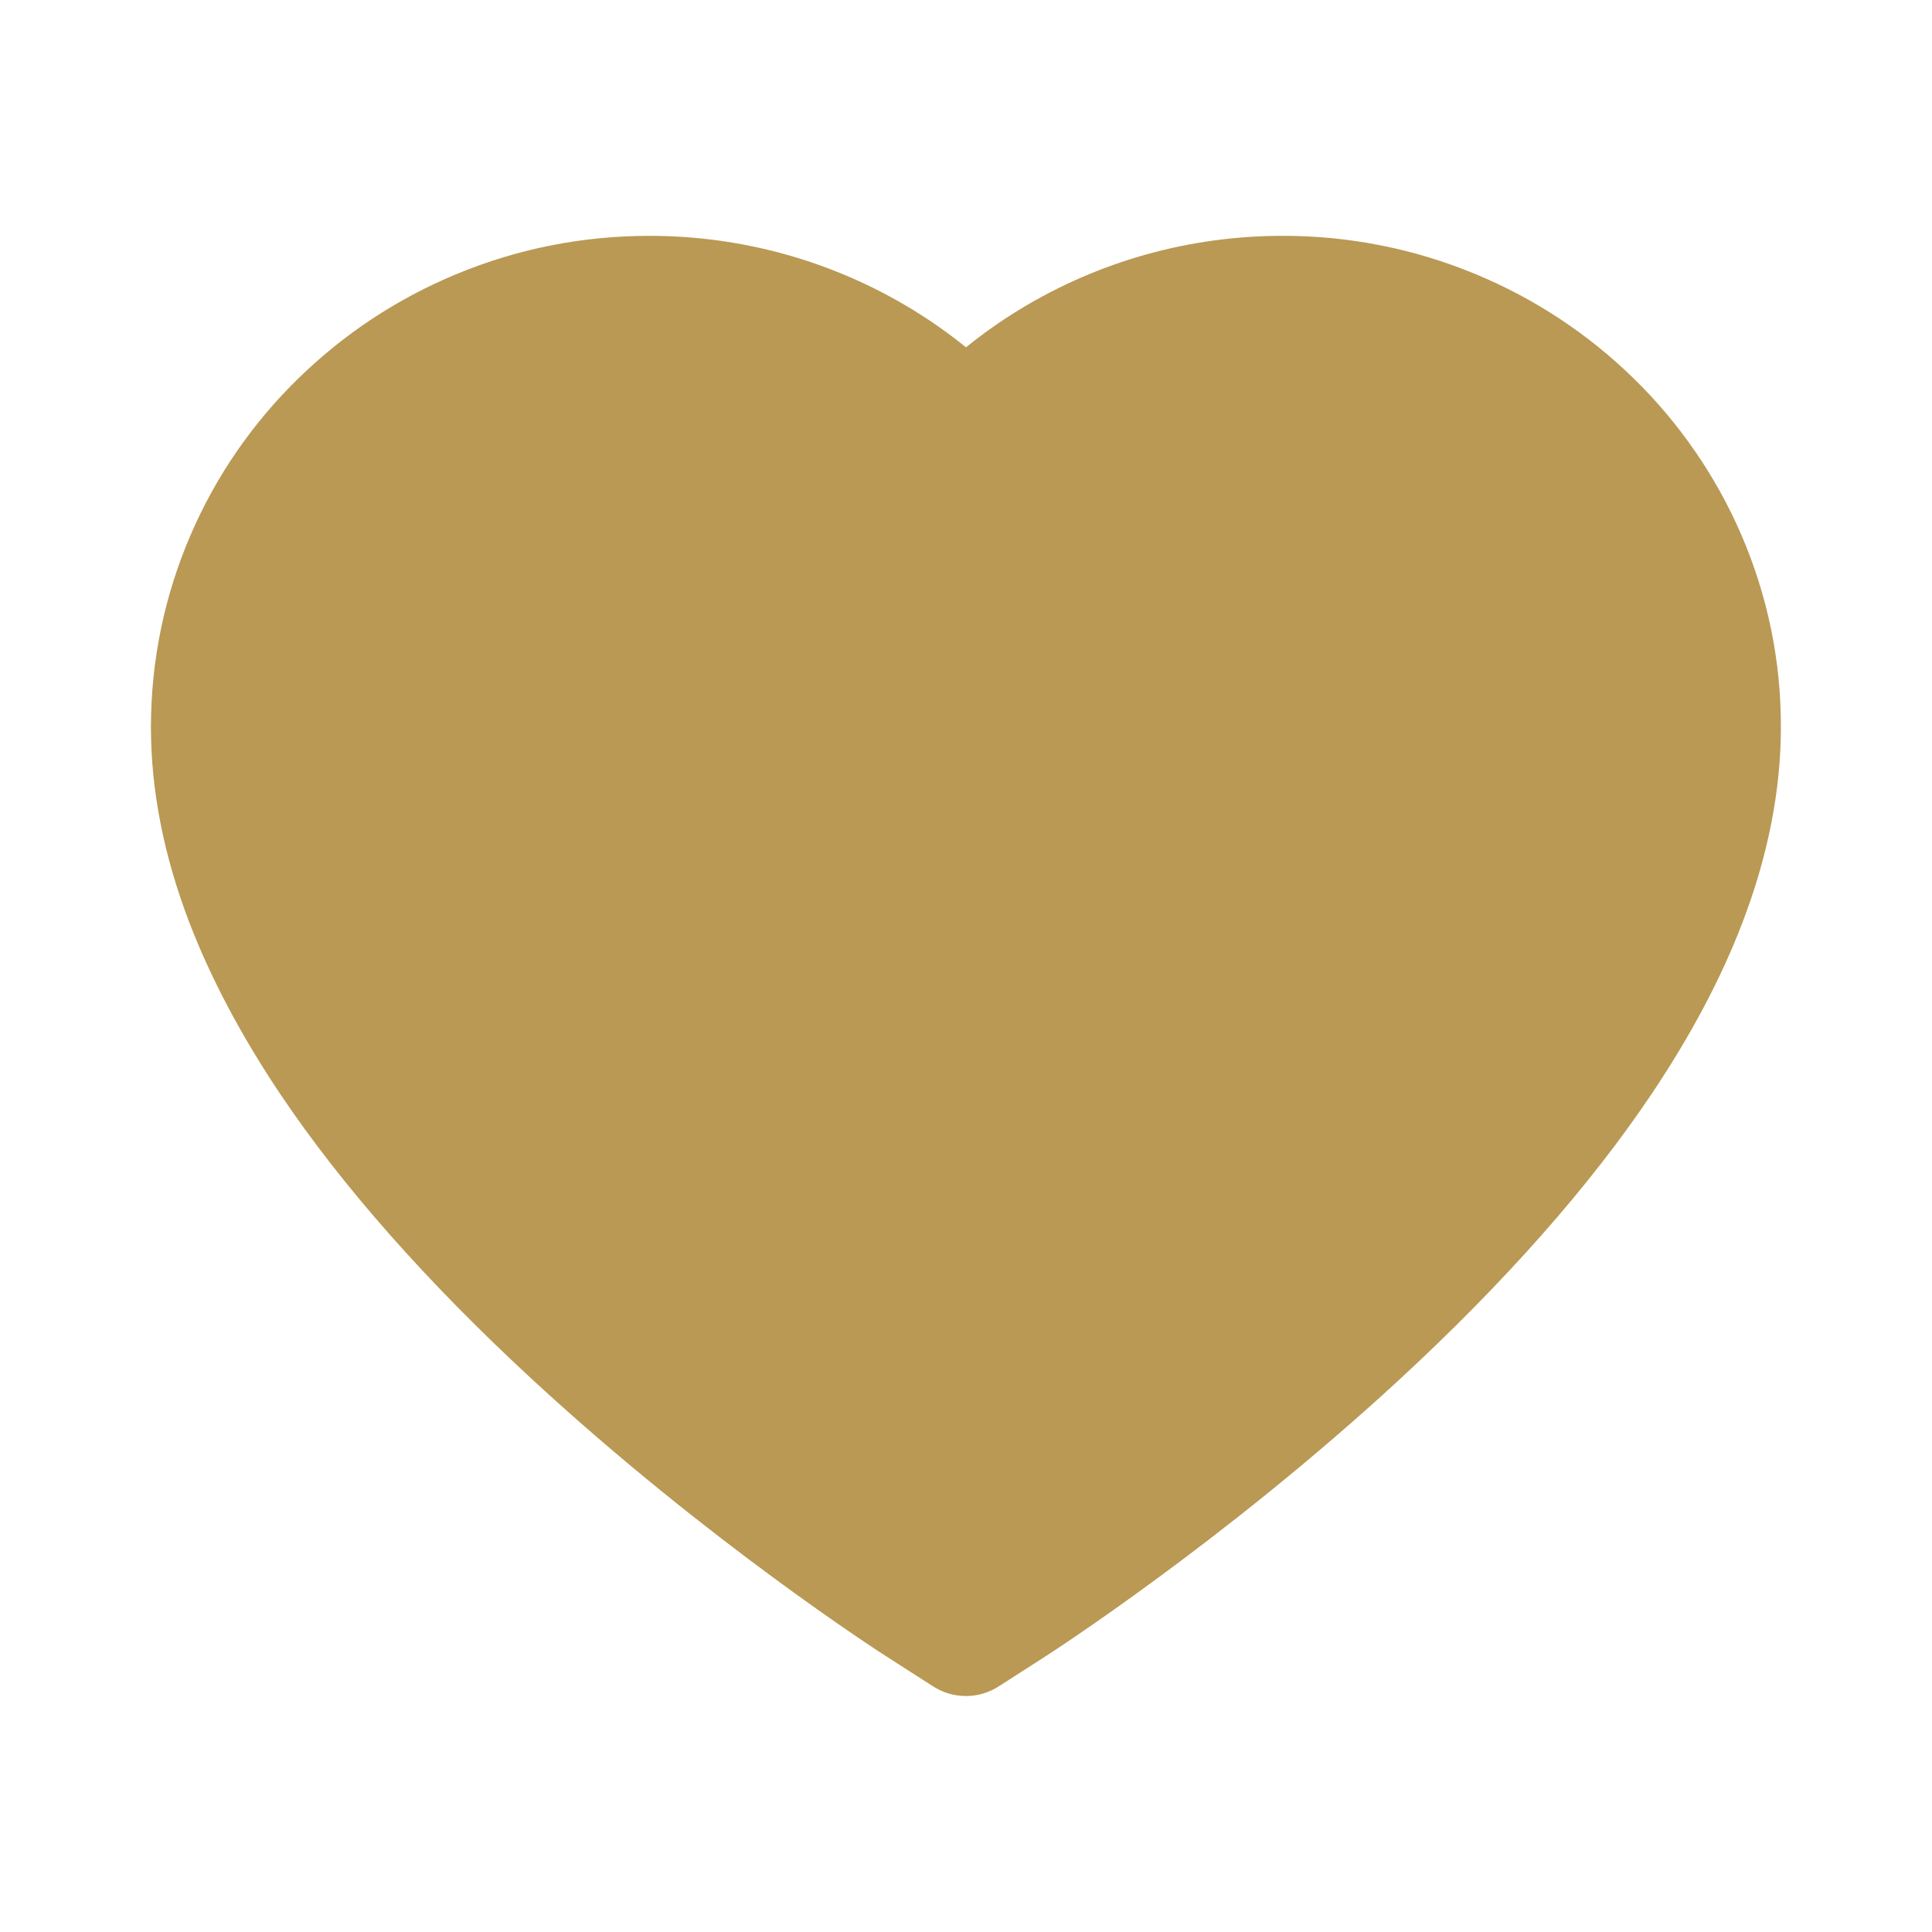
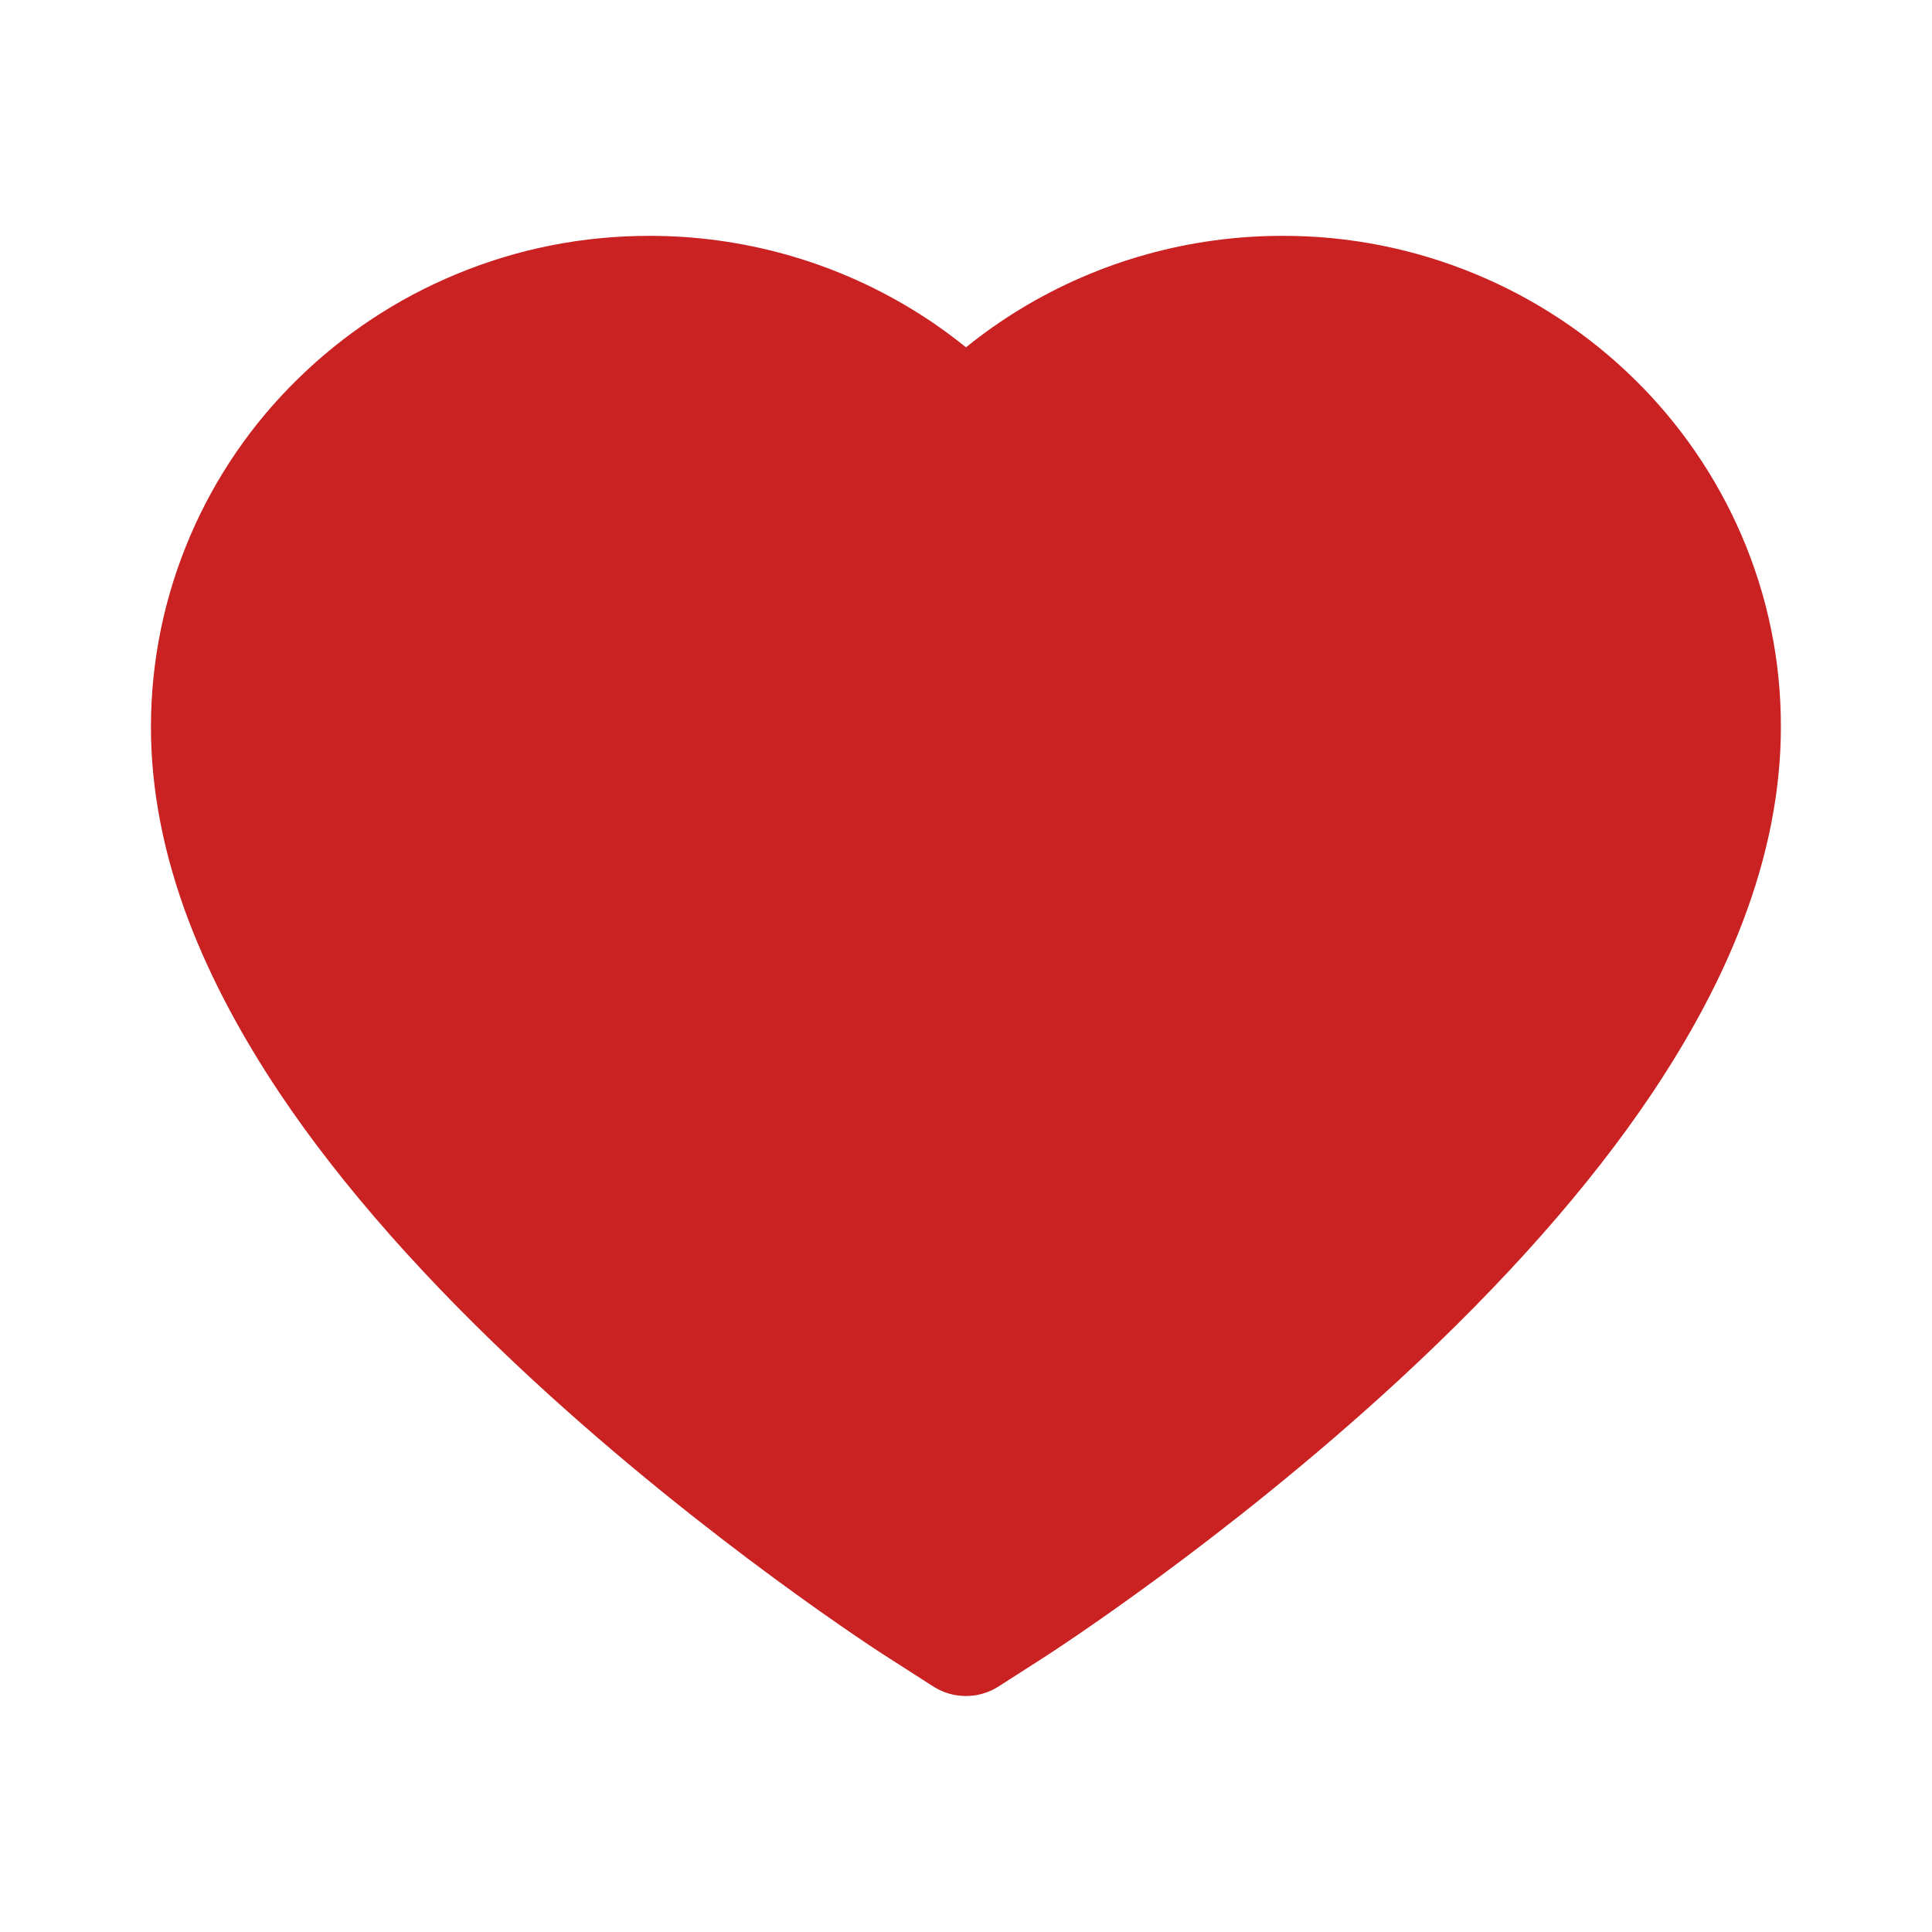
- <svg xmlns="http://www.w3.org/2000/svg" fill="#b99954" width="800px" height="800px" viewBox="0 0 1024 1024" class="icon">
+ <svg xmlns="http://www.w3.org/2000/svg" fill="#ca2222" width="800px" height="800px" viewBox="0 0 1024 1024" class="icon">
  <path d="M923 283.6a260.04 260.04 0 0 0-56.9-82.8 264.4 264.4 0 0 0-84-55.5A265.34 265.34 0 0 0 679.7 125c-49.3 0-97.4 13.5-139.2 39-10 6.1-19.5 12.8-28.5 20.1-9-7.3-18.5-14-28.5-20.1-41.8-25.5-89.9-39-139.2-39-35.5 0-69.9 6.8-102.4 20.3-31.4 13-59.7 31.7-84 55.5a258.44 258.44 0 0 0-56.9 82.8c-13.9 32.3-21 66.6-21 101.9 0 33.3 6.8 68 20.3 103.3 11.3 29.5 27.5 60.1 48.2 91 32.8 48.9 77.9 99.9 133.9 151.6 92.8 85.7 184.7 144.9 188.6 147.3l23.7 15.2c10.5 6.7 24 6.7 34.5 0l23.7-15.2c3.9-2.5 95.7-61.6 188.6-147.3 56-51.7 101.1-102.7 133.9-151.6 20.7-30.9 37-61.5 48.2-91 13.5-35.3 20.3-70 20.3-103.3.1-35.3-7-69.6-20.9-101.9z" />
</svg>
